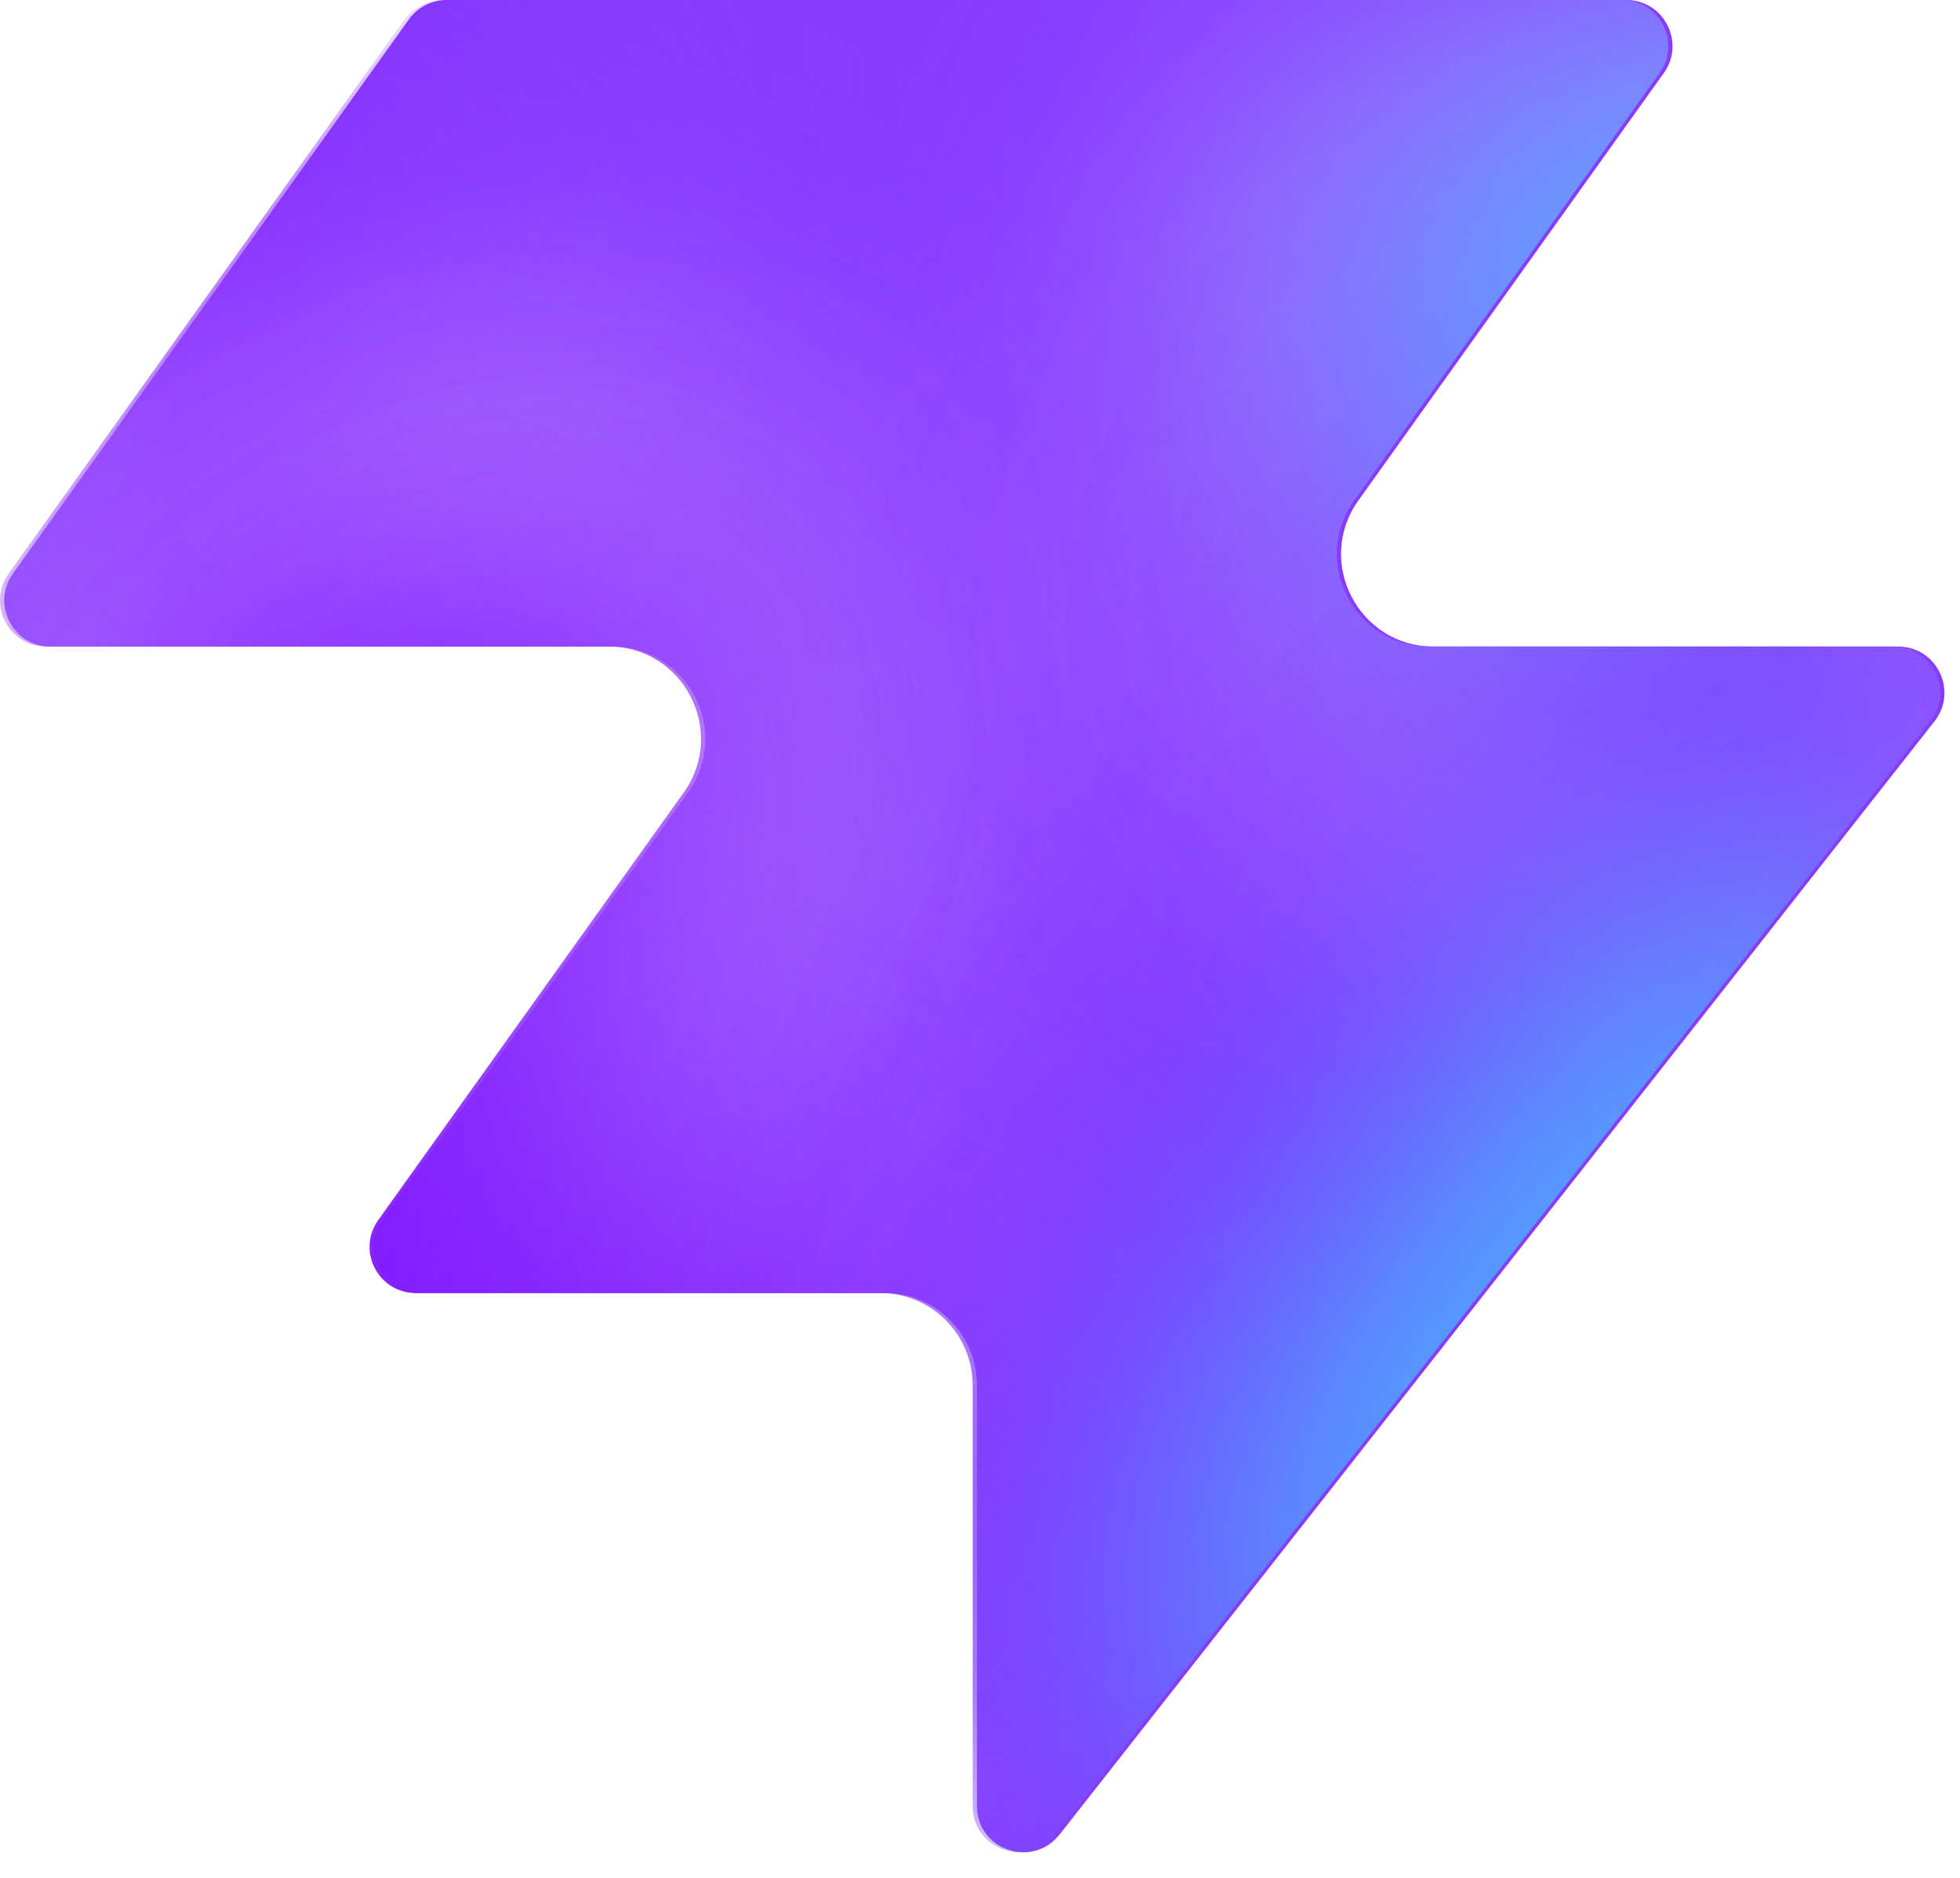
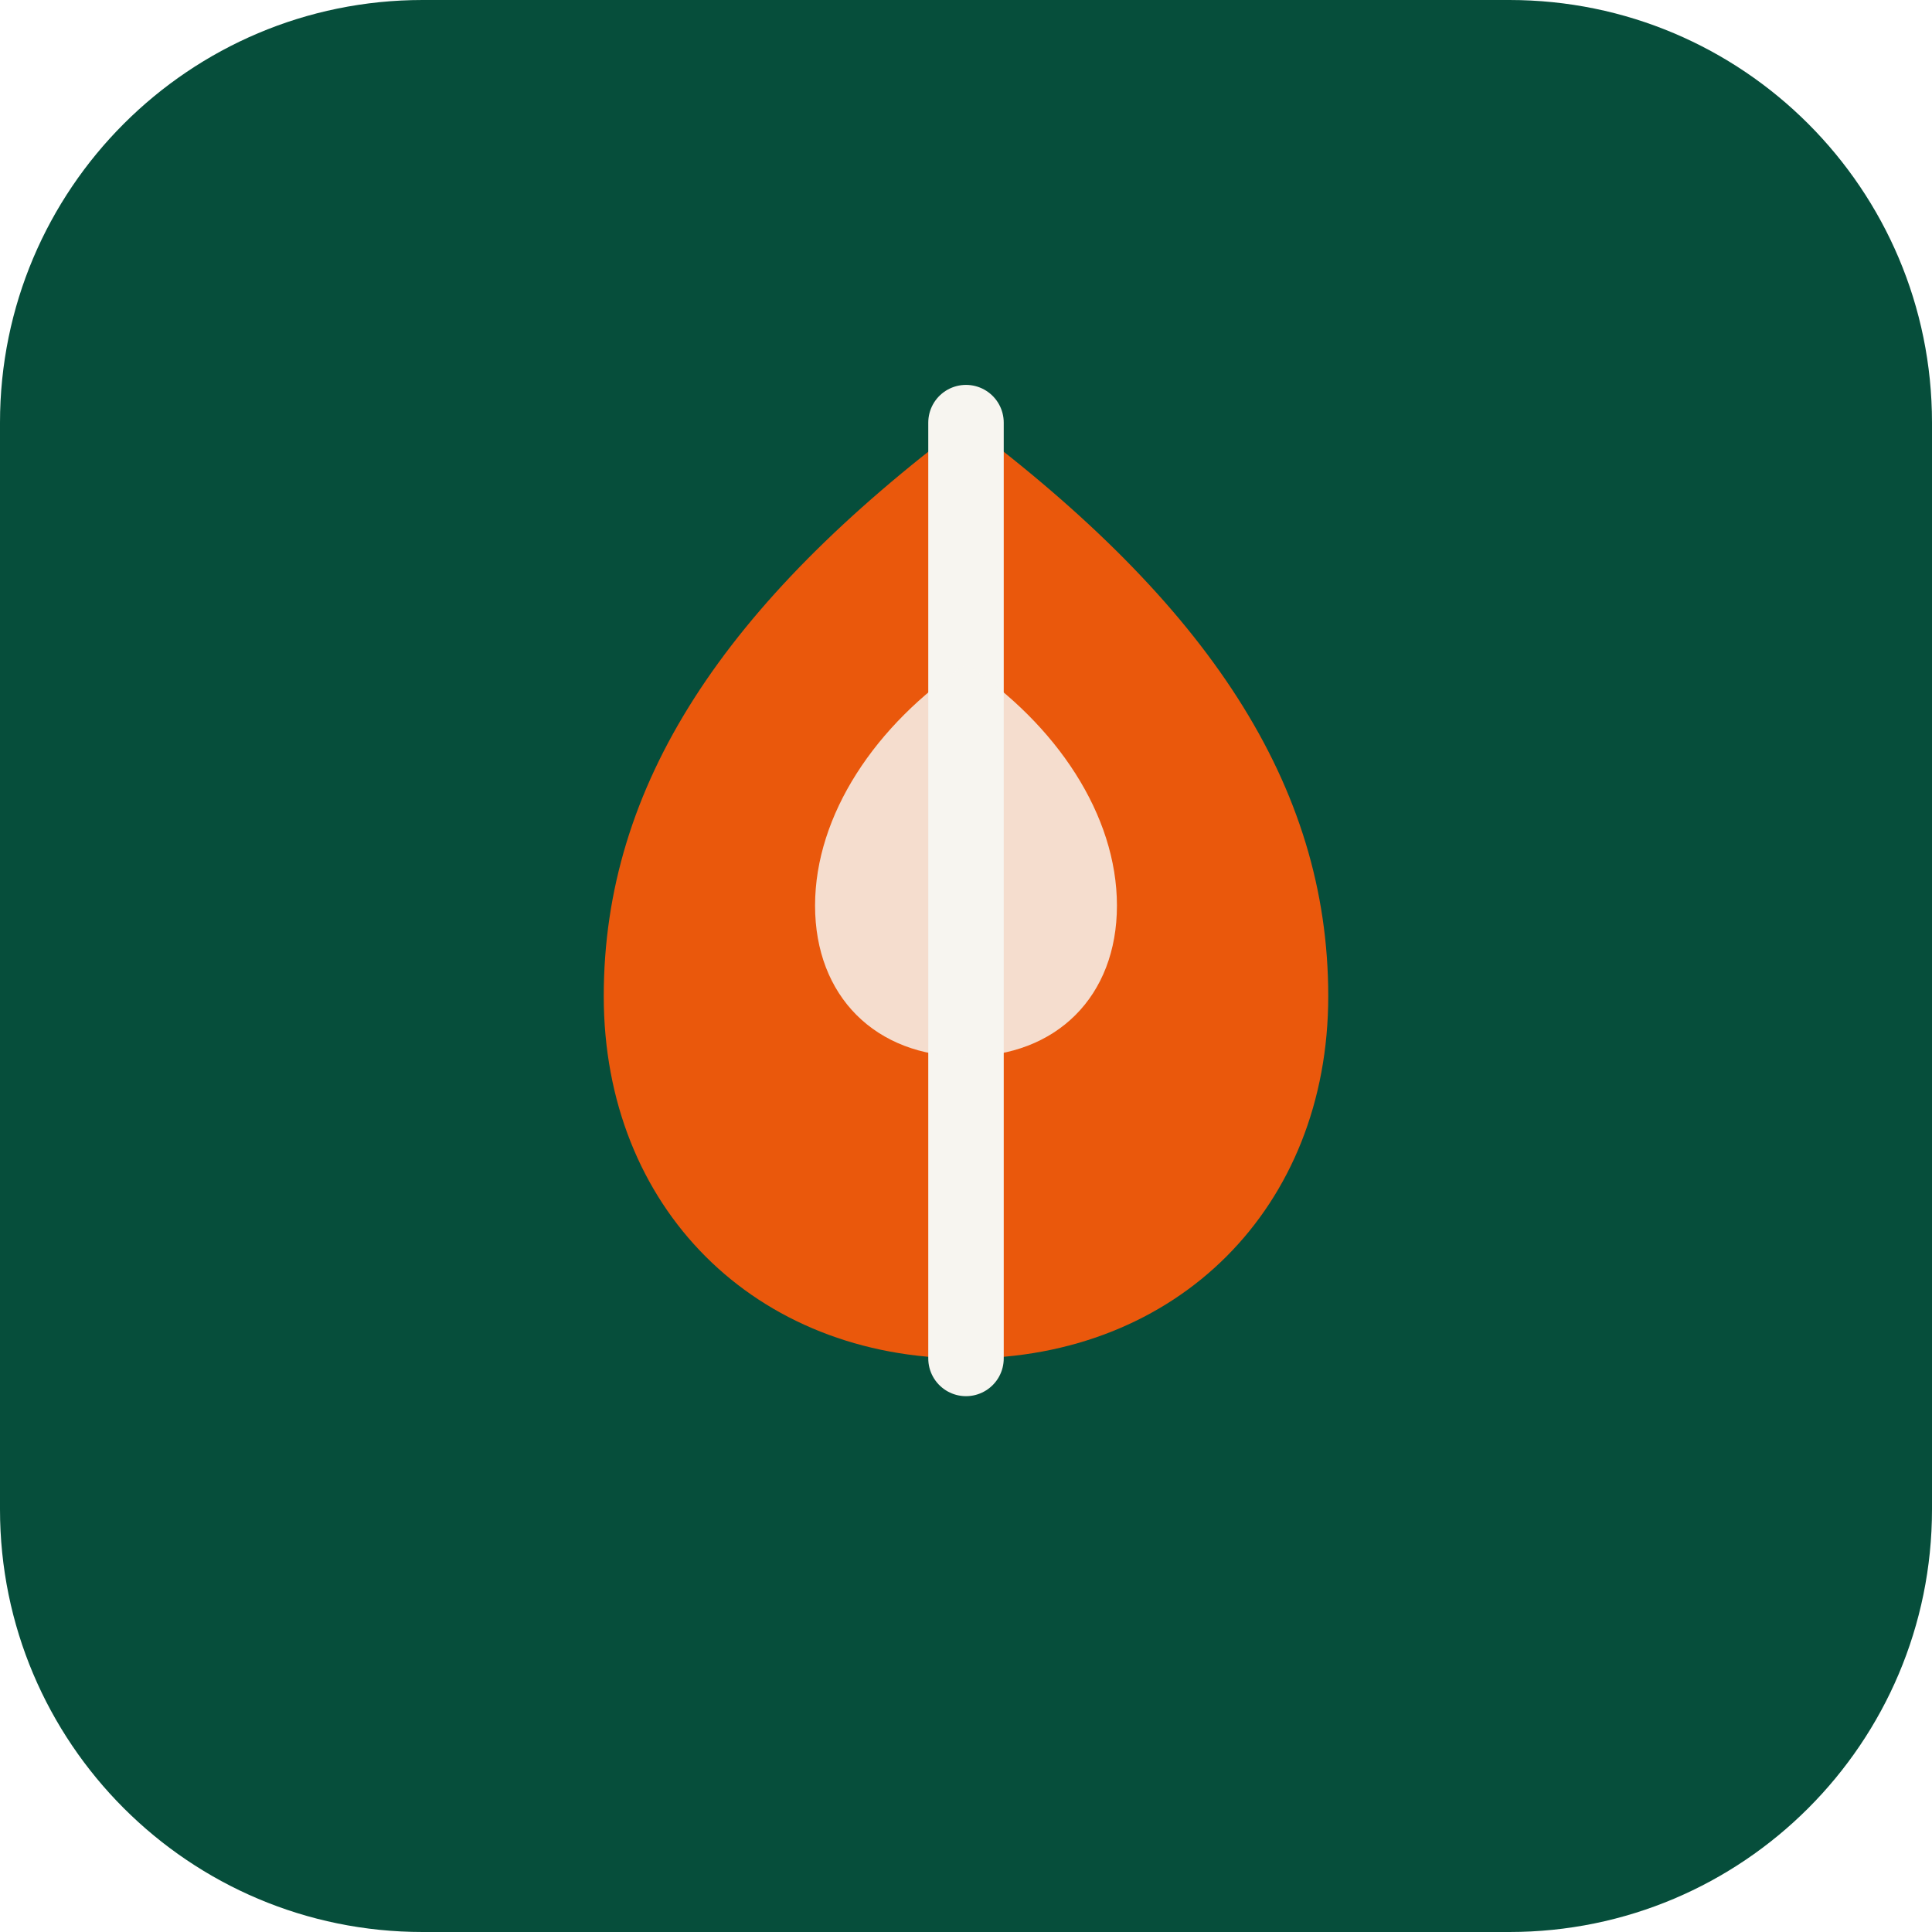
- <svg xmlns="http://www.w3.org/2000/svg" width="48" height="46" fill="none" viewBox="0 0 48 46">
-   <path fill="#863bff" d="M25.946 44.938c-.664.845-2.021.375-2.021-.698V33.937a2.26 2.26 0 0 0-2.262-2.262H10.287c-.92 0-1.456-1.04-.92-1.788l7.48-10.471c1.07-1.497 0-3.578-1.842-3.578H1.237c-.92 0-1.456-1.04-.92-1.788L10.013.474c.214-.297.556-.474.92-.474h28.894c.92 0 1.456 1.04.92 1.788l-7.48 10.471c-1.07 1.498 0 3.579 1.842 3.579h11.377c.943 0 1.473 1.088.89 1.83L25.947 44.94z" style="fill:#863bff;fill:color(display-p3 .525 .23 1);fill-opacity:1" />
-   <mask id="a" width="48" height="46" x="0" y="0" maskUnits="userSpaceOnUse" style="mask-type:alpha">
-     <path fill="#000" d="M25.842 44.938c-.664.844-2.021.375-2.021-.698V33.937a2.26 2.26 0 0 0-2.262-2.262H10.183c-.92 0-1.456-1.04-.92-1.788l7.48-10.471c1.07-1.498 0-3.579-1.842-3.579H1.133c-.92 0-1.456-1.04-.92-1.787L9.91.473c.214-.297.556-.474.92-.474h28.894c.92 0 1.456 1.04.92 1.788l-7.48 10.471c-1.07 1.498 0 3.578 1.842 3.578h11.377c.943 0 1.473 1.088.89 1.832L25.843 44.94z" style="fill:#000;fill-opacity:1" />
-   </mask>
-   <g mask="url(#a)">
-     <g filter="url(#b)">
-       <ellipse cx="5.508" cy="14.704" fill="#ede6ff" rx="5.508" ry="14.704" style="fill:#ede6ff;fill:color(display-p3 .927 .903 1);fill-opacity:1" transform="matrix(.00324 1 1 -.00324 -4.47 31.516)" />
-     </g>
-     <g filter="url(#c)">
-       <ellipse cx="10.399" cy="29.851" fill="#ede6ff" rx="10.399" ry="29.851" style="fill:#ede6ff;fill:color(display-p3 .927 .903 1);fill-opacity:1" transform="matrix(.00324 1 1 -.00324 -39.328 7.883)" />
-     </g>
-     <g filter="url(#d)">
-       <ellipse cx="5.508" cy="30.487" fill="#7e14ff" rx="5.508" ry="30.487" style="fill:#7e14ff;fill:color(display-p3 .492 .077 1);fill-opacity:1" transform="rotate(89.814 -25.913 -14.639)scale(1 -1)" />
-     </g>
-     <g filter="url(#e)">
-       <ellipse cx="5.508" cy="30.599" fill="#7e14ff" rx="5.508" ry="30.599" style="fill:#7e14ff;fill:color(display-p3 .492 .077 1);fill-opacity:1" transform="rotate(89.814 -32.644 -3.334)scale(1 -1)" />
-     </g>
-     <g filter="url(#f)">
-       <ellipse cx="5.508" cy="30.599" fill="#7e14ff" rx="5.508" ry="30.599" style="fill:#7e14ff;fill:color(display-p3 .492 .077 1);fill-opacity:1" transform="matrix(.00324 1 1 -.00324 -34.34 30.47)" />
-     </g>
-     <g filter="url(#g)">
-       <ellipse cx="14.072" cy="22.078" fill="#ede6ff" rx="14.072" ry="22.078" style="fill:#ede6ff;fill:color(display-p3 .927 .903 1);fill-opacity:1" transform="rotate(93.35 24.506 48.493)scale(-1 1)" />
-     </g>
-     <g filter="url(#h)">
-       <ellipse cx="3.47" cy="21.501" fill="#7e14ff" rx="3.47" ry="21.501" style="fill:#7e14ff;fill:color(display-p3 .492 .077 1);fill-opacity:1" transform="rotate(89.009 28.708 47.59)scale(-1 1)" />
-     </g>
-     <g filter="url(#i)">
-       <ellipse cx="3.47" cy="21.501" fill="#7e14ff" rx="3.47" ry="21.501" style="fill:#7e14ff;fill:color(display-p3 .492 .077 1);fill-opacity:1" transform="rotate(89.009 28.708 47.59)scale(-1 1)" />
-     </g>
-     <g filter="url(#j)">
-       <ellipse cx=".387" cy="8.972" fill="#7e14ff" rx="4.407" ry="29.108" style="fill:#7e14ff;fill:color(display-p3 .492 .077 1);fill-opacity:1" transform="rotate(39.51 .387 8.972)" />
-     </g>
-     <g filter="url(#k)">
-       <ellipse cx="47.523" cy="-6.092" fill="#7e14ff" rx="4.407" ry="29.108" style="fill:#7e14ff;fill:color(display-p3 .492 .077 1);fill-opacity:1" transform="rotate(37.892 47.523 -6.092)" />
-     </g>
-     <g filter="url(#l)">
-       <ellipse cx="41.412" cy="6.333" fill="#47bfff" rx="5.971" ry="9.665" style="fill:#47bfff;fill:color(display-p3 .28 .748 1);fill-opacity:1" transform="rotate(37.892 41.412 6.333)" />
-     </g>
-     <g filter="url(#m)">
-       <ellipse cx="-1.879" cy="38.332" fill="#7e14ff" rx="4.407" ry="29.108" style="fill:#7e14ff;fill:color(display-p3 .492 .077 1);fill-opacity:1" transform="rotate(37.892 -1.88 38.332)" />
-     </g>
-     <g filter="url(#n)">
-       <ellipse cx="-1.879" cy="38.332" fill="#7e14ff" rx="4.407" ry="29.108" style="fill:#7e14ff;fill:color(display-p3 .492 .077 1);fill-opacity:1" transform="rotate(37.892 -1.88 38.332)" />
-     </g>
-     <g filter="url(#o)">
-       <ellipse cx="35.651" cy="29.907" fill="#7e14ff" rx="4.407" ry="29.108" style="fill:#7e14ff;fill:color(display-p3 .492 .077 1);fill-opacity:1" transform="rotate(37.892 35.651 29.907)" />
-     </g>
-     <g filter="url(#p)">
-       <ellipse cx="38.418" cy="32.4" fill="#47bfff" rx="5.971" ry="15.297" style="fill:#47bfff;fill:color(display-p3 .28 .748 1);fill-opacity:1" transform="rotate(37.892 38.418 32.4)" />
-     </g>
-   </g>
-   <defs>
-     <filter id="b" width="60.045" height="41.654" x="-19.77" y="16.149" color-interpolation-filters="sRGB" filterUnits="userSpaceOnUse">
-       <feFlood flood-opacity="0" result="BackgroundImageFix" />
-       <feBlend in="SourceGraphic" in2="BackgroundImageFix" result="shape" />
-       <feGaussianBlur result="effect1_foregroundBlur_2002_17158" stdDeviation="7.659" />
-     </filter>
-     <filter id="c" width="90.34" height="51.437" x="-54.613" y="-7.533" color-interpolation-filters="sRGB" filterUnits="userSpaceOnUse">
-       <feFlood flood-opacity="0" result="BackgroundImageFix" />
-       <feBlend in="SourceGraphic" in2="BackgroundImageFix" result="shape" />
-       <feGaussianBlur result="effect1_foregroundBlur_2002_17158" stdDeviation="7.659" />
-     </filter>
-     <filter id="d" width="79.355" height="29.4" x="-49.64" y="2.03" color-interpolation-filters="sRGB" filterUnits="userSpaceOnUse">
-       <feFlood flood-opacity="0" result="BackgroundImageFix" />
-       <feBlend in="SourceGraphic" in2="BackgroundImageFix" result="shape" />
-       <feGaussianBlur result="effect1_foregroundBlur_2002_17158" stdDeviation="4.596" />
-     </filter>
-     <filter id="e" width="79.579" height="29.4" x="-45.045" y="20.029" color-interpolation-filters="sRGB" filterUnits="userSpaceOnUse">
-       <feFlood flood-opacity="0" result="BackgroundImageFix" />
-       <feBlend in="SourceGraphic" in2="BackgroundImageFix" result="shape" />
-       <feGaussianBlur result="effect1_foregroundBlur_2002_17158" stdDeviation="4.596" />
-     </filter>
-     <filter id="f" width="79.579" height="29.4" x="-43.513" y="21.178" color-interpolation-filters="sRGB" filterUnits="userSpaceOnUse">
-       <feFlood flood-opacity="0" result="BackgroundImageFix" />
-       <feBlend in="SourceGraphic" in2="BackgroundImageFix" result="shape" />
-       <feGaussianBlur result="effect1_foregroundBlur_2002_17158" stdDeviation="4.596" />
-     </filter>
-     <filter id="g" width="74.749" height="58.852" x="15.756" y="-17.901" color-interpolation-filters="sRGB" filterUnits="userSpaceOnUse">
-       <feFlood flood-opacity="0" result="BackgroundImageFix" />
-       <feBlend in="SourceGraphic" in2="BackgroundImageFix" result="shape" />
-       <feGaussianBlur result="effect1_foregroundBlur_2002_17158" stdDeviation="7.659" />
-     </filter>
-     <filter id="h" width="61.377" height="25.362" x="23.548" y="2.284" color-interpolation-filters="sRGB" filterUnits="userSpaceOnUse">
-       <feFlood flood-opacity="0" result="BackgroundImageFix" />
-       <feBlend in="SourceGraphic" in2="BackgroundImageFix" result="shape" />
-       <feGaussianBlur result="effect1_foregroundBlur_2002_17158" stdDeviation="4.596" />
-     </filter>
-     <filter id="i" width="61.377" height="25.362" x="23.548" y="2.284" color-interpolation-filters="sRGB" filterUnits="userSpaceOnUse">
-       <feFlood flood-opacity="0" result="BackgroundImageFix" />
-       <feBlend in="SourceGraphic" in2="BackgroundImageFix" result="shape" />
-       <feGaussianBlur result="effect1_foregroundBlur_2002_17158" stdDeviation="4.596" />
-     </filter>
-     <filter id="j" width="56.045" height="63.649" x="-27.636" y="-22.853" color-interpolation-filters="sRGB" filterUnits="userSpaceOnUse">
-       <feFlood flood-opacity="0" result="BackgroundImageFix" />
-       <feBlend in="SourceGraphic" in2="BackgroundImageFix" result="shape" />
-       <feGaussianBlur result="effect1_foregroundBlur_2002_17158" stdDeviation="4.596" />
-     </filter>
-     <filter id="k" width="54.814" height="64.646" x="20.116" y="-38.415" color-interpolation-filters="sRGB" filterUnits="userSpaceOnUse">
-       <feFlood flood-opacity="0" result="BackgroundImageFix" />
-       <feBlend in="SourceGraphic" in2="BackgroundImageFix" result="shape" />
-       <feGaussianBlur result="effect1_foregroundBlur_2002_17158" stdDeviation="4.596" />
-     </filter>
-     <filter id="l" width="33.541" height="35.313" x="24.641" y="-11.323" color-interpolation-filters="sRGB" filterUnits="userSpaceOnUse">
-       <feFlood flood-opacity="0" result="BackgroundImageFix" />
-       <feBlend in="SourceGraphic" in2="BackgroundImageFix" result="shape" />
-       <feGaussianBlur result="effect1_foregroundBlur_2002_17158" stdDeviation="4.596" />
-     </filter>
-     <filter id="m" width="54.814" height="64.646" x="-29.286" y="6.009" color-interpolation-filters="sRGB" filterUnits="userSpaceOnUse">
-       <feFlood flood-opacity="0" result="BackgroundImageFix" />
-       <feBlend in="SourceGraphic" in2="BackgroundImageFix" result="shape" />
-       <feGaussianBlur result="effect1_foregroundBlur_2002_17158" stdDeviation="4.596" />
-     </filter>
-     <filter id="n" width="54.814" height="64.646" x="-29.286" y="6.009" color-interpolation-filters="sRGB" filterUnits="userSpaceOnUse">
-       <feFlood flood-opacity="0" result="BackgroundImageFix" />
-       <feBlend in="SourceGraphic" in2="BackgroundImageFix" result="shape" />
-       <feGaussianBlur result="effect1_foregroundBlur_2002_17158" stdDeviation="4.596" />
-     </filter>
-     <filter id="o" width="54.814" height="64.646" x="8.244" y="-2.416" color-interpolation-filters="sRGB" filterUnits="userSpaceOnUse">
-       <feFlood flood-opacity="0" result="BackgroundImageFix" />
-       <feBlend in="SourceGraphic" in2="BackgroundImageFix" result="shape" />
-       <feGaussianBlur result="effect1_foregroundBlur_2002_17158" stdDeviation="4.596" />
-     </filter>
-     <filter id="p" width="39.409" height="43.623" x="18.713" y="10.588" color-interpolation-filters="sRGB" filterUnits="userSpaceOnUse">
-       <feFlood flood-opacity="0" result="BackgroundImageFix" />
-       <feBlend in="SourceGraphic" in2="BackgroundImageFix" result="shape" />
-       <feGaussianBlur result="effect1_foregroundBlur_2002_17158" stdDeviation="4.596" />
-     </filter>
-   </defs>
+ <svg xmlns="http://www.w3.org/2000/svg" viewBox="0 0 64 64" fill="none">
+   <rect width="64" height="64" rx="14" fill="#064E3B" />
+   <path d="M32 14c-8 6-12 12-12 19 0 7 5 12 12 12s12-5 12-12c0-7-4-13-12-19z" fill="#EA580C" />
+   <path d="M32 14v31" stroke="#F7F5F0" stroke-width="2.5" stroke-linecap="round" />
+   <path d="M32 22c-3 2-5 5-5 8 0 3 2 5 5 5s5-2 5-5c0-3-2-6-5-8z" fill="#F7F5F0" opacity="0.85" />
</svg>
